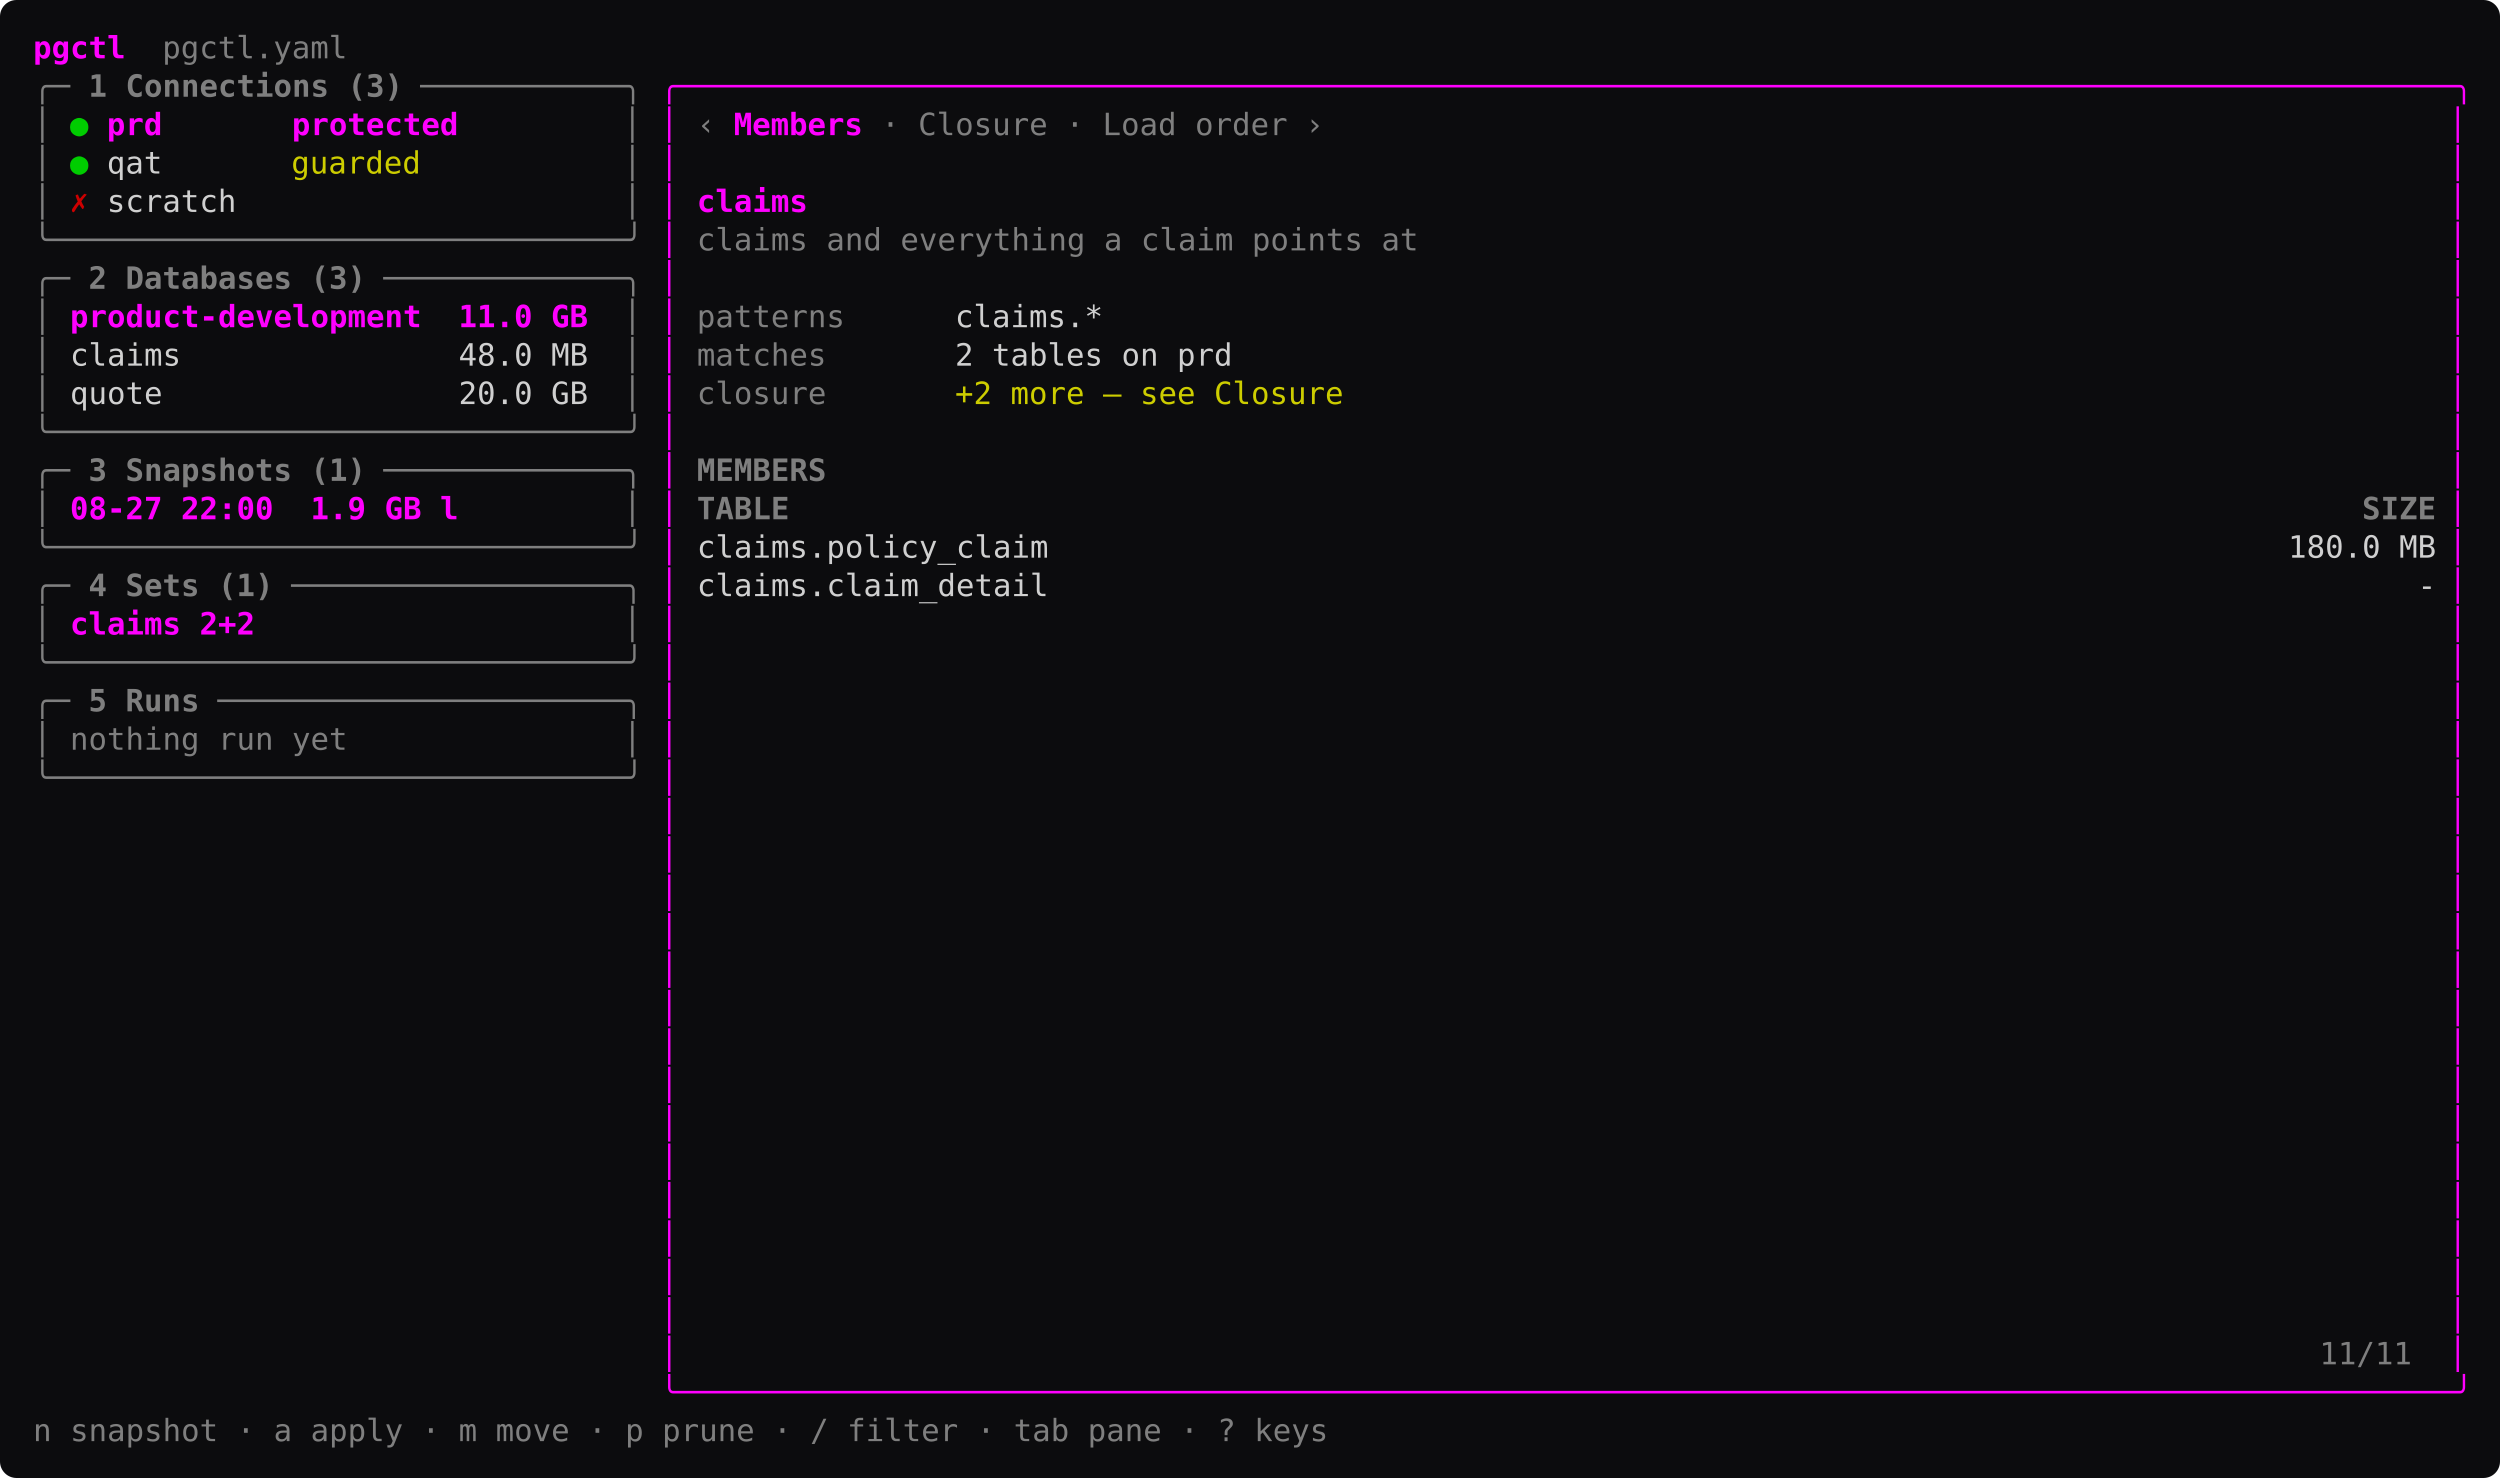
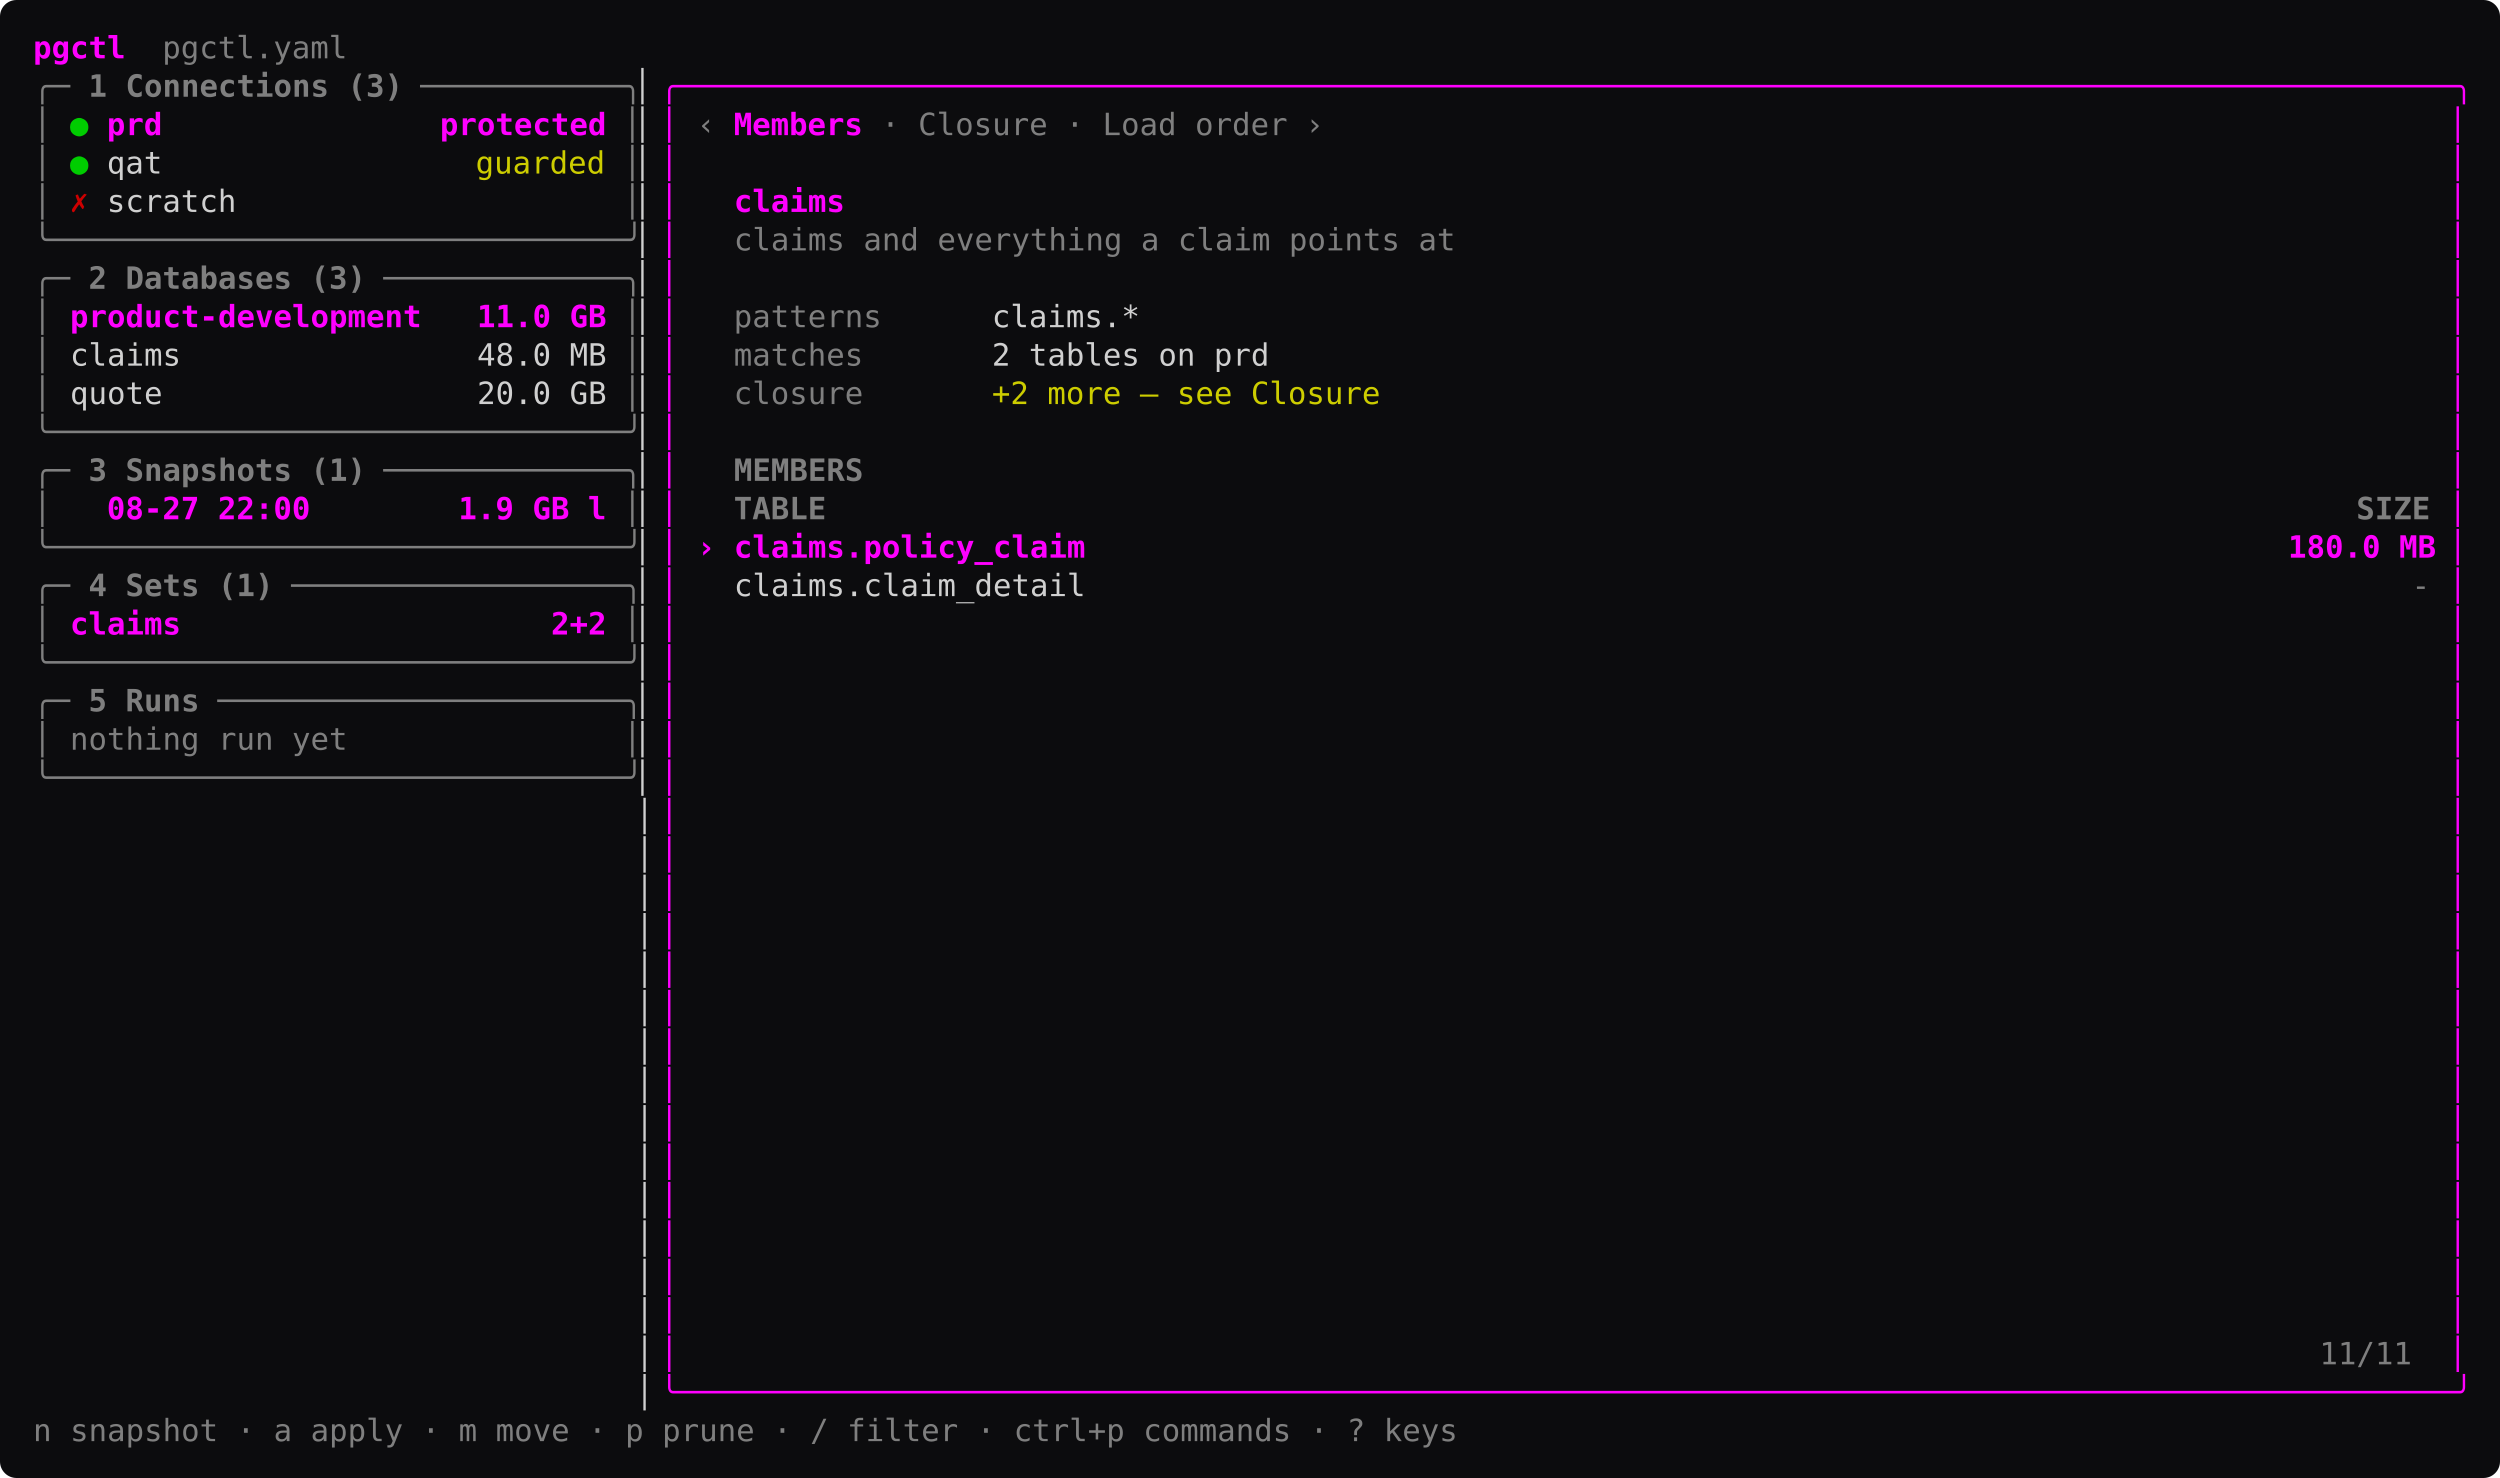
<svg xmlns="http://www.w3.org/2000/svg" width="1057.6" height="625.25" viewBox="0 0 1057.6 625.25" font-family="ui-monospace, 'SF Mono', SFMono-Regular, Menlo, Consolas, 'DejaVu Sans Mono', monospace" font-size="13" role="img">
  <rect width="1057.6" height="625.25" rx="7" fill="#0c0c0e" />
  <text x="14" y="24.68" textLength="39" lengthAdjust="spacing" fill="#ff00ff" font-weight="600" xml:space="preserve">pgctl</text>
  <text x="53" y="24.68" textLength="93.6" lengthAdjust="spacing" fill="#7f7f7f" xml:space="preserve">  pgctl.yaml</text>
  <text x="14" y="40.92" textLength="15.6" lengthAdjust="spacing" fill="#7f7f7f" xml:space="preserve">╭─</text>
  <text x="29.6" y="40.92" textLength="140.4" lengthAdjust="spacing" fill="#7f7f7f" font-weight="600" xml:space="preserve"> 1 Connections (3)</text>
  <text x="177.8" y="40.92" textLength="93.6" lengthAdjust="spacing" fill="#7f7f7f" xml:space="preserve">───────────╮</text>
+   <text x="271.4" y="40.92" textLength="7.8" lengthAdjust="spacing" fill="#d0d0d0" xml:space="preserve">▏</text>
  <text x="279.2" y="40.92" textLength="764.4" lengthAdjust="spacing" fill="#ff00ff" xml:space="preserve">╭────────────────────────────────────────────────────────────────────────────────────────────────╮</text>
  <text x="14" y="57.17" textLength="7.8" lengthAdjust="spacing" fill="#7f7f7f" xml:space="preserve">│</text>
  <text x="29.6" y="57.17" textLength="7.8" lengthAdjust="spacing" fill="#00cd00" xml:space="preserve">●</text>
-   <text x="45.2" y="57.17" textLength="148.2" lengthAdjust="spacing" fill="#ff00ff" font-weight="600" xml:space="preserve">prd       protected</text>
+   <text x="45.2" y="57.17" textLength="210.6" lengthAdjust="spacing" fill="#ff00ff" font-weight="600" xml:space="preserve">prd               protected</text>
  <text x="263.6" y="57.17" textLength="7.8" lengthAdjust="spacing" fill="#7f7f7f" xml:space="preserve">│</text>
+   <text x="271.4" y="57.17" textLength="7.8" lengthAdjust="spacing" fill="#d0d0d0" xml:space="preserve">▏</text>
  <text x="279.2" y="57.17" textLength="7.8" lengthAdjust="spacing" fill="#ff00ff" xml:space="preserve">│</text>
  <text x="294.8" y="57.17" textLength="7.8" lengthAdjust="spacing" fill="#7f7f7f" xml:space="preserve">‹</text>
  <text x="310.4" y="57.17" textLength="7.8" lengthAdjust="spacing" fill="#ff00ff" font-weight="600" xml:space="preserve">M</text>
  <text x="318.2" y="57.17" textLength="7.8" lengthAdjust="spacing" fill="#ff00ff" font-weight="600" xml:space="preserve">e</text>
  <text x="326" y="57.17" textLength="7.8" lengthAdjust="spacing" fill="#ff00ff" font-weight="600" xml:space="preserve">m</text>
  <text x="333.8" y="57.17" textLength="7.8" lengthAdjust="spacing" fill="#ff00ff" font-weight="600" xml:space="preserve">b</text>
  <text x="341.6" y="57.17" textLength="7.8" lengthAdjust="spacing" fill="#ff00ff" font-weight="600" xml:space="preserve">e</text>
  <text x="349.4" y="57.17" textLength="7.8" lengthAdjust="spacing" fill="#ff00ff" font-weight="600" xml:space="preserve">r</text>
  <text x="357.2" y="57.17" textLength="7.8" lengthAdjust="spacing" fill="#ff00ff" font-weight="600" xml:space="preserve">s</text>
  <text x="372.8" y="57.17" textLength="7.8" lengthAdjust="spacing" fill="#7f7f7f" xml:space="preserve">·</text>
  <text x="380.6" y="57.17" textLength="62.4" lengthAdjust="spacing" fill="#7f7f7f" xml:space="preserve"> Closure</text>
  <text x="450.8" y="57.17" textLength="7.8" lengthAdjust="spacing" fill="#7f7f7f" xml:space="preserve">·</text>
  <text x="458.6" y="57.17" textLength="85.8" lengthAdjust="spacing" fill="#7f7f7f" xml:space="preserve"> Load order</text>
  <text x="552.2" y="57.17" textLength="7.8" lengthAdjust="spacing" fill="#7f7f7f" xml:space="preserve">›</text>
  <text x="1035.8" y="57.17" textLength="7.8" lengthAdjust="spacing" fill="#ff00ff" xml:space="preserve">│</text>
  <text x="14" y="73.42" textLength="7.8" lengthAdjust="spacing" fill="#7f7f7f" xml:space="preserve">│</text>
  <text x="29.6" y="73.42" textLength="7.8" lengthAdjust="spacing" fill="#00cd00" xml:space="preserve">●</text>
  <text x="45.2" y="73.42" textLength="23.4" lengthAdjust="spacing" fill="#d0d0d0" xml:space="preserve">qat</text>
-   <text x="115.4" y="73.42" textLength="62.4" lengthAdjust="spacing" fill="#cdcd00" xml:space="preserve"> guarded</text>
+   <text x="201.2" y="73.42" textLength="54.6" lengthAdjust="spacing" fill="#cdcd00" xml:space="preserve">guarded</text>
  <text x="263.6" y="73.42" textLength="7.8" lengthAdjust="spacing" fill="#7f7f7f" xml:space="preserve">│</text>
+   <text x="271.4" y="73.42" textLength="7.8" lengthAdjust="spacing" fill="#d0d0d0" xml:space="preserve">▏</text>
  <text x="279.2" y="73.42" textLength="7.8" lengthAdjust="spacing" fill="#ff00ff" xml:space="preserve">│</text>
  <text x="1035.8" y="73.42" textLength="7.8" lengthAdjust="spacing" fill="#ff00ff" xml:space="preserve">│</text>
  <text x="14" y="89.67" textLength="7.8" lengthAdjust="spacing" fill="#7f7f7f" xml:space="preserve">│</text>
  <text x="29.6" y="89.67" textLength="7.8" lengthAdjust="spacing" fill="#cd0000" font-weight="600" xml:space="preserve">✗</text>
  <text x="45.2" y="89.67" textLength="54.6" lengthAdjust="spacing" fill="#d0d0d0" xml:space="preserve">scratch</text>
  <text x="263.6" y="89.67" textLength="7.8" lengthAdjust="spacing" fill="#7f7f7f" xml:space="preserve">│</text>
+   <text x="271.4" y="89.67" textLength="7.8" lengthAdjust="spacing" fill="#d0d0d0" xml:space="preserve">▏</text>
  <text x="279.2" y="89.67" textLength="7.8" lengthAdjust="spacing" fill="#ff00ff" xml:space="preserve">│</text>
-   <text x="294.8" y="89.67" textLength="46.8" lengthAdjust="spacing" fill="#ff00ff" font-weight="600" xml:space="preserve">claims</text>
+   <text x="294.8" y="89.67" textLength="62.4" lengthAdjust="spacing" fill="#ff00ff" font-weight="600" xml:space="preserve">  claims</text>
  <text x="1035.8" y="89.67" textLength="7.8" lengthAdjust="spacing" fill="#ff00ff" xml:space="preserve">│</text>
  <text x="14" y="105.92" textLength="257.4" lengthAdjust="spacing" fill="#7f7f7f" xml:space="preserve">╰───────────────────────────────╯</text>
+   <text x="271.4" y="105.92" textLength="7.8" lengthAdjust="spacing" fill="#d0d0d0" xml:space="preserve">▏</text>
  <text x="279.2" y="105.92" textLength="7.8" lengthAdjust="spacing" fill="#ff00ff" xml:space="preserve">│</text>
-   <text x="294.8" y="105.92" textLength="304.2" lengthAdjust="spacing" fill="#7f7f7f" xml:space="preserve">claims and everything a claim points at</text>
+   <text x="294.8" y="105.92" textLength="319.8" lengthAdjust="spacing" fill="#7f7f7f" xml:space="preserve">  claims and everything a claim points at</text>
  <text x="1035.8" y="105.92" textLength="7.8" lengthAdjust="spacing" fill="#ff00ff" xml:space="preserve">│</text>
  <text x="14" y="122.17" textLength="15.6" lengthAdjust="spacing" fill="#7f7f7f" xml:space="preserve">╭─</text>
  <text x="29.6" y="122.17" textLength="124.8" lengthAdjust="spacing" fill="#7f7f7f" font-weight="600" xml:space="preserve"> 2 Databases (3)</text>
  <text x="162.2" y="122.17" textLength="109.2" lengthAdjust="spacing" fill="#7f7f7f" xml:space="preserve">─────────────╮</text>
+   <text x="271.4" y="122.17" textLength="7.8" lengthAdjust="spacing" fill="#d0d0d0" xml:space="preserve">▏</text>
  <text x="279.2" y="122.17" textLength="7.8" lengthAdjust="spacing" fill="#ff00ff" xml:space="preserve">│</text>
  <text x="1035.8" y="122.17" textLength="7.8" lengthAdjust="spacing" fill="#ff00ff" xml:space="preserve">│</text>
  <text x="14" y="138.43" textLength="7.8" lengthAdjust="spacing" fill="#7f7f7f" xml:space="preserve">│</text>
-   <text x="29.6" y="138.43" textLength="218.4" lengthAdjust="spacing" fill="#ff00ff" font-weight="600" xml:space="preserve">product-development  11.0 GB</text>
+   <text x="29.6" y="138.43" textLength="226.2" lengthAdjust="spacing" fill="#ff00ff" font-weight="600" xml:space="preserve">product-development   11.0 GB</text>
  <text x="263.6" y="138.43" textLength="7.8" lengthAdjust="spacing" fill="#7f7f7f" xml:space="preserve">│</text>
+   <text x="271.4" y="138.43" textLength="7.8" lengthAdjust="spacing" fill="#d0d0d0" xml:space="preserve">▏</text>
  <text x="279.2" y="138.43" textLength="7.8" lengthAdjust="spacing" fill="#ff00ff" xml:space="preserve">│</text>
-   <text x="294.8" y="138.43" textLength="62.4" lengthAdjust="spacing" fill="#7f7f7f" xml:space="preserve">patterns</text>
-   <text x="404" y="138.43" textLength="62.4" lengthAdjust="spacing" fill="#d0d0d0" xml:space="preserve">claims.*</text>
+   <text x="310.4" y="138.43" textLength="62.4" lengthAdjust="spacing" fill="#7f7f7f" xml:space="preserve">patterns</text>
+   <text x="419.6" y="138.43" textLength="62.4" lengthAdjust="spacing" fill="#d0d0d0" xml:space="preserve">claims.*</text>
  <text x="1035.8" y="138.43" textLength="7.8" lengthAdjust="spacing" fill="#ff00ff" xml:space="preserve">│</text>
  <text x="14" y="154.68" textLength="7.8" lengthAdjust="spacing" fill="#7f7f7f" xml:space="preserve">│</text>
-   <text x="21.8" y="154.68" textLength="226.2" lengthAdjust="spacing" fill="#d0d0d0" xml:space="preserve"> claims               48.0 MB</text>
+   <text x="21.8" y="154.68" textLength="234" lengthAdjust="spacing" fill="#d0d0d0" xml:space="preserve"> claims                48.0 MB</text>
  <text x="263.6" y="154.68" textLength="7.8" lengthAdjust="spacing" fill="#7f7f7f" xml:space="preserve">│</text>
+   <text x="271.4" y="154.68" textLength="7.8" lengthAdjust="spacing" fill="#d0d0d0" xml:space="preserve">▏</text>
  <text x="279.2" y="154.68" textLength="7.8" lengthAdjust="spacing" fill="#ff00ff" xml:space="preserve">│</text>
-   <text x="294.8" y="154.68" textLength="54.6" lengthAdjust="spacing" fill="#7f7f7f" xml:space="preserve">matches</text>
-   <text x="404" y="154.68" textLength="117" lengthAdjust="spacing" fill="#d0d0d0" xml:space="preserve">2 tables on prd</text>
+   <text x="310.4" y="154.68" textLength="54.6" lengthAdjust="spacing" fill="#7f7f7f" xml:space="preserve">matches</text>
+   <text x="419.6" y="154.68" textLength="117" lengthAdjust="spacing" fill="#d0d0d0" xml:space="preserve">2 tables on prd</text>
  <text x="1035.8" y="154.68" textLength="7.8" lengthAdjust="spacing" fill="#ff00ff" xml:space="preserve">│</text>
  <text x="14" y="170.93" textLength="7.8" lengthAdjust="spacing" fill="#7f7f7f" xml:space="preserve">│</text>
-   <text x="21.8" y="170.93" textLength="226.2" lengthAdjust="spacing" fill="#d0d0d0" xml:space="preserve"> quote                20.0 GB</text>
+   <text x="21.8" y="170.93" textLength="234" lengthAdjust="spacing" fill="#d0d0d0" xml:space="preserve"> quote                 20.0 GB</text>
  <text x="263.6" y="170.93" textLength="7.8" lengthAdjust="spacing" fill="#7f7f7f" xml:space="preserve">│</text>
+   <text x="271.4" y="170.93" textLength="7.8" lengthAdjust="spacing" fill="#d0d0d0" xml:space="preserve">▏</text>
  <text x="279.2" y="170.93" textLength="7.8" lengthAdjust="spacing" fill="#ff00ff" xml:space="preserve">│</text>
-   <text x="294.8" y="170.93" textLength="54.6" lengthAdjust="spacing" fill="#7f7f7f" xml:space="preserve">closure</text>
-   <text x="404" y="170.93" textLength="163.8" lengthAdjust="spacing" fill="#cdcd00" xml:space="preserve">+2 more — see Closure</text>
+   <text x="310.4" y="170.93" textLength="54.6" lengthAdjust="spacing" fill="#7f7f7f" xml:space="preserve">closure</text>
+   <text x="419.6" y="170.93" textLength="163.8" lengthAdjust="spacing" fill="#cdcd00" xml:space="preserve">+2 more — see Closure</text>
  <text x="1035.8" y="170.93" textLength="7.8" lengthAdjust="spacing" fill="#ff00ff" xml:space="preserve">│</text>
  <text x="14" y="187.18" textLength="257.4" lengthAdjust="spacing" fill="#7f7f7f" xml:space="preserve">╰───────────────────────────────╯</text>
+   <text x="271.4" y="187.18" textLength="7.8" lengthAdjust="spacing" fill="#d0d0d0" xml:space="preserve">▏</text>
  <text x="279.2" y="187.18" textLength="7.8" lengthAdjust="spacing" fill="#ff00ff" xml:space="preserve">│</text>
  <text x="1035.8" y="187.18" textLength="7.8" lengthAdjust="spacing" fill="#ff00ff" xml:space="preserve">│</text>
  <text x="14" y="203.43" textLength="15.6" lengthAdjust="spacing" fill="#7f7f7f" xml:space="preserve">╭─</text>
  <text x="29.6" y="203.43" textLength="124.8" lengthAdjust="spacing" fill="#7f7f7f" font-weight="600" xml:space="preserve"> 3 Snapshots (1)</text>
  <text x="162.2" y="203.43" textLength="109.2" lengthAdjust="spacing" fill="#7f7f7f" xml:space="preserve">─────────────╮</text>
+   <text x="271.4" y="203.43" textLength="7.8" lengthAdjust="spacing" fill="#d0d0d0" xml:space="preserve">▏</text>
  <text x="279.2" y="203.43" textLength="7.8" lengthAdjust="spacing" fill="#ff00ff" xml:space="preserve">│</text>
-   <text x="294.8" y="203.43" textLength="54.6" lengthAdjust="spacing" fill="#7f7f7f" font-weight="600" xml:space="preserve">MEMBERS</text>
+   <text x="294.8" y="203.43" textLength="70.2" lengthAdjust="spacing" fill="#7f7f7f" font-weight="600" xml:space="preserve">  MEMBERS</text>
  <text x="1035.8" y="203.43" textLength="7.8" lengthAdjust="spacing" fill="#ff00ff" xml:space="preserve">│</text>
  <text x="14" y="219.68" textLength="7.8" lengthAdjust="spacing" fill="#7f7f7f" xml:space="preserve">│</text>
-   <text x="29.6" y="219.68" textLength="163.8" lengthAdjust="spacing" fill="#ff00ff" font-weight="600" xml:space="preserve">08-27 22:00  1.9 GB l</text>
+   <text x="45.2" y="219.68" textLength="210.6" lengthAdjust="spacing" fill="#ff00ff" font-weight="600" xml:space="preserve">08-27 22:00        1.9 GB l</text>
  <text x="263.6" y="219.68" textLength="7.8" lengthAdjust="spacing" fill="#7f7f7f" xml:space="preserve">│</text>
+   <text x="271.4" y="219.68" textLength="7.8" lengthAdjust="spacing" fill="#d0d0d0" xml:space="preserve">▏</text>
  <text x="279.2" y="219.68" textLength="7.8" lengthAdjust="spacing" fill="#ff00ff" xml:space="preserve">│</text>
-   <text x="294.8" y="219.68" textLength="733.2" lengthAdjust="spacing" fill="#7f7f7f" font-weight="600" xml:space="preserve">TABLE                                                                                     SIZE</text>
+   <text x="310.4" y="219.68" textLength="39" lengthAdjust="spacing" fill="#7f7f7f" font-weight="600" xml:space="preserve">TABLE</text>
+   <text x="996.8" y="219.68" textLength="31.2" lengthAdjust="spacing" fill="#7f7f7f" font-weight="600" xml:space="preserve">SIZE</text>
  <text x="1035.8" y="219.68" textLength="7.8" lengthAdjust="spacing" fill="#ff00ff" xml:space="preserve">│</text>
  <text x="14" y="235.93" textLength="257.4" lengthAdjust="spacing" fill="#7f7f7f" xml:space="preserve">╰───────────────────────────────╯</text>
+   <text x="271.4" y="235.93" textLength="7.8" lengthAdjust="spacing" fill="#d0d0d0" xml:space="preserve">▏</text>
  <text x="279.2" y="235.93" textLength="7.8" lengthAdjust="spacing" fill="#ff00ff" xml:space="preserve">│</text>
-   <text x="287" y="235.93" textLength="741" lengthAdjust="spacing" fill="#d0d0d0" xml:space="preserve"> claims.policy_claim                                                                   180.0 MB</text>
+   <text x="294.8" y="235.93" textLength="733.2" lengthAdjust="spacing" fill="#ff00ff" font-weight="600" xml:space="preserve">› claims.policy_claim                                                                 180.0 MB</text>
  <text x="1035.8" y="235.93" textLength="7.8" lengthAdjust="spacing" fill="#ff00ff" xml:space="preserve">│</text>
  <text x="14" y="252.18" textLength="15.6" lengthAdjust="spacing" fill="#7f7f7f" xml:space="preserve">╭─</text>
  <text x="29.6" y="252.18" textLength="85.8" lengthAdjust="spacing" fill="#7f7f7f" font-weight="600" xml:space="preserve"> 4 Sets (1)</text>
  <text x="123.2" y="252.18" textLength="148.2" lengthAdjust="spacing" fill="#7f7f7f" xml:space="preserve">──────────────────╮</text>
+   <text x="271.4" y="252.18" textLength="7.8" lengthAdjust="spacing" fill="#d0d0d0" xml:space="preserve">▏</text>
  <text x="279.2" y="252.18" textLength="7.8" lengthAdjust="spacing" fill="#ff00ff" xml:space="preserve">│</text>
-   <text x="287" y="252.18" textLength="741" lengthAdjust="spacing" fill="#d0d0d0" xml:space="preserve"> claims.claim_detail                                                                          -</text>
+   <text x="287" y="252.18" textLength="171.6" lengthAdjust="spacing" fill="#d0d0d0" xml:space="preserve">   claims.claim_detail</text>
+   <text x="1020.2" y="252.18" textLength="7.8" lengthAdjust="spacing" fill="#7f7f7f" xml:space="preserve">-</text>
  <text x="1035.8" y="252.18" textLength="7.8" lengthAdjust="spacing" fill="#ff00ff" xml:space="preserve">│</text>
  <text x="14" y="268.43" textLength="7.8" lengthAdjust="spacing" fill="#7f7f7f" xml:space="preserve">│</text>
-   <text x="29.6" y="268.43" textLength="78" lengthAdjust="spacing" fill="#ff00ff" font-weight="600" xml:space="preserve">claims 2+2</text>
+   <text x="29.6" y="268.43" textLength="226.2" lengthAdjust="spacing" fill="#ff00ff" font-weight="600" xml:space="preserve">claims                    2+2</text>
  <text x="263.6" y="268.43" textLength="7.8" lengthAdjust="spacing" fill="#7f7f7f" xml:space="preserve">│</text>
+   <text x="271.4" y="268.43" textLength="7.8" lengthAdjust="spacing" fill="#d0d0d0" xml:space="preserve">▏</text>
  <text x="279.2" y="268.43" textLength="7.8" lengthAdjust="spacing" fill="#ff00ff" xml:space="preserve">│</text>
  <text x="1035.8" y="268.43" textLength="7.8" lengthAdjust="spacing" fill="#ff00ff" xml:space="preserve">│</text>
  <text x="14" y="284.68" textLength="257.4" lengthAdjust="spacing" fill="#7f7f7f" xml:space="preserve">╰───────────────────────────────╯</text>
+   <text x="271.4" y="284.68" textLength="7.8" lengthAdjust="spacing" fill="#d0d0d0" xml:space="preserve">▏</text>
  <text x="279.2" y="284.68" textLength="7.8" lengthAdjust="spacing" fill="#ff00ff" xml:space="preserve">│</text>
  <text x="1035.8" y="284.68" textLength="7.8" lengthAdjust="spacing" fill="#ff00ff" xml:space="preserve">│</text>
  <text x="14" y="300.93" textLength="15.6" lengthAdjust="spacing" fill="#7f7f7f" xml:space="preserve">╭─</text>
  <text x="29.6" y="300.93" textLength="54.6" lengthAdjust="spacing" fill="#7f7f7f" font-weight="600" xml:space="preserve"> 5 Runs</text>
  <text x="92" y="300.93" textLength="179.4" lengthAdjust="spacing" fill="#7f7f7f" xml:space="preserve">──────────────────────╮</text>
+   <text x="271.4" y="300.93" textLength="7.8" lengthAdjust="spacing" fill="#d0d0d0" xml:space="preserve">▏</text>
  <text x="279.2" y="300.93" textLength="7.8" lengthAdjust="spacing" fill="#ff00ff" xml:space="preserve">│</text>
  <text x="1035.8" y="300.93" textLength="7.8" lengthAdjust="spacing" fill="#ff00ff" xml:space="preserve">│</text>
  <text x="14" y="317.18" textLength="7.8" lengthAdjust="spacing" fill="#7f7f7f" xml:space="preserve">│</text>
  <text x="29.6" y="317.18" textLength="117" lengthAdjust="spacing" fill="#7f7f7f" xml:space="preserve">nothing run yet</text>
  <text x="263.6" y="317.18" textLength="7.8" lengthAdjust="spacing" fill="#7f7f7f" xml:space="preserve">│</text>
+   <text x="271.4" y="317.18" textLength="7.8" lengthAdjust="spacing" fill="#d0d0d0" xml:space="preserve">▏</text>
  <text x="279.2" y="317.18" textLength="7.8" lengthAdjust="spacing" fill="#ff00ff" xml:space="preserve">│</text>
  <text x="1035.8" y="317.18" textLength="7.8" lengthAdjust="spacing" fill="#ff00ff" xml:space="preserve">│</text>
  <text x="14" y="333.43" textLength="257.4" lengthAdjust="spacing" fill="#7f7f7f" xml:space="preserve">╰───────────────────────────────╯</text>
+   <text x="271.4" y="333.43" textLength="7.8" lengthAdjust="spacing" fill="#d0d0d0" xml:space="preserve">▏</text>
  <text x="279.2" y="333.43" textLength="7.8" lengthAdjust="spacing" fill="#ff00ff" xml:space="preserve">│</text>
  <text x="1035.8" y="333.43" textLength="7.8" lengthAdjust="spacing" fill="#ff00ff" xml:space="preserve">│</text>
+   <text x="14" y="349.68" textLength="265.2" lengthAdjust="spacing" fill="#d0d0d0" xml:space="preserve">                                 ▏</text>
  <text x="279.2" y="349.68" textLength="7.8" lengthAdjust="spacing" fill="#ff00ff" xml:space="preserve">│</text>
  <text x="1035.8" y="349.68" textLength="7.8" lengthAdjust="spacing" fill="#ff00ff" xml:space="preserve">│</text>
+   <text x="14" y="365.93" textLength="265.2" lengthAdjust="spacing" fill="#d0d0d0" xml:space="preserve">                                 ▏</text>
  <text x="279.2" y="365.93" textLength="7.8" lengthAdjust="spacing" fill="#ff00ff" xml:space="preserve">│</text>
  <text x="1035.8" y="365.93" textLength="7.8" lengthAdjust="spacing" fill="#ff00ff" xml:space="preserve">│</text>
+   <text x="14" y="382.18" textLength="265.2" lengthAdjust="spacing" fill="#d0d0d0" xml:space="preserve">                                 ▏</text>
  <text x="279.2" y="382.18" textLength="7.8" lengthAdjust="spacing" fill="#ff00ff" xml:space="preserve">│</text>
  <text x="1035.8" y="382.18" textLength="7.8" lengthAdjust="spacing" fill="#ff00ff" xml:space="preserve">│</text>
+   <text x="14" y="398.43" textLength="265.2" lengthAdjust="spacing" fill="#d0d0d0" xml:space="preserve">                                 ▏</text>
  <text x="279.2" y="398.43" textLength="7.8" lengthAdjust="spacing" fill="#ff00ff" xml:space="preserve">│</text>
  <text x="1035.8" y="398.43" textLength="7.8" lengthAdjust="spacing" fill="#ff00ff" xml:space="preserve">│</text>
+   <text x="14" y="414.68" textLength="265.2" lengthAdjust="spacing" fill="#d0d0d0" xml:space="preserve">                                 ▏</text>
  <text x="279.2" y="414.68" textLength="7.8" lengthAdjust="spacing" fill="#ff00ff" xml:space="preserve">│</text>
  <text x="1035.8" y="414.68" textLength="7.8" lengthAdjust="spacing" fill="#ff00ff" xml:space="preserve">│</text>
+   <text x="14" y="430.93" textLength="265.2" lengthAdjust="spacing" fill="#d0d0d0" xml:space="preserve">                                 ▏</text>
  <text x="279.2" y="430.93" textLength="7.8" lengthAdjust="spacing" fill="#ff00ff" xml:space="preserve">│</text>
  <text x="1035.8" y="430.93" textLength="7.8" lengthAdjust="spacing" fill="#ff00ff" xml:space="preserve">│</text>
+   <text x="14" y="447.18" textLength="265.2" lengthAdjust="spacing" fill="#d0d0d0" xml:space="preserve">                                 ▏</text>
  <text x="279.2" y="447.18" textLength="7.8" lengthAdjust="spacing" fill="#ff00ff" xml:space="preserve">│</text>
  <text x="1035.8" y="447.18" textLength="7.8" lengthAdjust="spacing" fill="#ff00ff" xml:space="preserve">│</text>
+   <text x="14" y="463.43" textLength="265.2" lengthAdjust="spacing" fill="#d0d0d0" xml:space="preserve">                                 ▏</text>
  <text x="279.2" y="463.43" textLength="7.8" lengthAdjust="spacing" fill="#ff00ff" xml:space="preserve">│</text>
  <text x="1035.8" y="463.43" textLength="7.8" lengthAdjust="spacing" fill="#ff00ff" xml:space="preserve">│</text>
+   <text x="14" y="479.68" textLength="265.2" lengthAdjust="spacing" fill="#d0d0d0" xml:space="preserve">                                 ▏</text>
  <text x="279.2" y="479.68" textLength="7.8" lengthAdjust="spacing" fill="#ff00ff" xml:space="preserve">│</text>
  <text x="1035.8" y="479.68" textLength="7.8" lengthAdjust="spacing" fill="#ff00ff" xml:space="preserve">│</text>
+   <text x="14" y="495.93" textLength="265.2" lengthAdjust="spacing" fill="#d0d0d0" xml:space="preserve">                                 ▏</text>
  <text x="279.2" y="495.93" textLength="7.8" lengthAdjust="spacing" fill="#ff00ff" xml:space="preserve">│</text>
  <text x="1035.8" y="495.93" textLength="7.8" lengthAdjust="spacing" fill="#ff00ff" xml:space="preserve">│</text>
+   <text x="14" y="512.17" textLength="265.2" lengthAdjust="spacing" fill="#d0d0d0" xml:space="preserve">                                 ▏</text>
  <text x="279.2" y="512.17" textLength="7.8" lengthAdjust="spacing" fill="#ff00ff" xml:space="preserve">│</text>
  <text x="1035.8" y="512.17" textLength="7.8" lengthAdjust="spacing" fill="#ff00ff" xml:space="preserve">│</text>
+   <text x="14" y="528.42" textLength="265.2" lengthAdjust="spacing" fill="#d0d0d0" xml:space="preserve">                                 ▏</text>
  <text x="279.2" y="528.42" textLength="7.8" lengthAdjust="spacing" fill="#ff00ff" xml:space="preserve">│</text>
  <text x="1035.8" y="528.42" textLength="7.8" lengthAdjust="spacing" fill="#ff00ff" xml:space="preserve">│</text>
+   <text x="14" y="544.67" textLength="265.2" lengthAdjust="spacing" fill="#d0d0d0" xml:space="preserve">                                 ▏</text>
  <text x="279.2" y="544.67" textLength="7.8" lengthAdjust="spacing" fill="#ff00ff" xml:space="preserve">│</text>
  <text x="1035.8" y="544.67" textLength="7.8" lengthAdjust="spacing" fill="#ff00ff" xml:space="preserve">│</text>
+   <text x="14" y="560.92" textLength="265.2" lengthAdjust="spacing" fill="#d0d0d0" xml:space="preserve">                                 ▏</text>
  <text x="279.2" y="560.92" textLength="7.8" lengthAdjust="spacing" fill="#ff00ff" xml:space="preserve">│</text>
  <text x="1035.8" y="560.92" textLength="7.8" lengthAdjust="spacing" fill="#ff00ff" xml:space="preserve">│</text>
+   <text x="14" y="577.17" textLength="265.2" lengthAdjust="spacing" fill="#d0d0d0" xml:space="preserve">                                 ▏</text>
  <text x="279.2" y="577.17" textLength="7.8" lengthAdjust="spacing" fill="#ff00ff" xml:space="preserve">│</text>
  <text x="981.2" y="577.17" textLength="39" lengthAdjust="spacing" fill="#7f7f7f" xml:space="preserve">11/11</text>
  <text x="1035.8" y="577.17" textLength="7.8" lengthAdjust="spacing" fill="#ff00ff" xml:space="preserve">│</text>
+   <text x="14" y="593.42" textLength="265.2" lengthAdjust="spacing" fill="#d0d0d0" xml:space="preserve">                                 ▏</text>
  <text x="279.2" y="593.42" textLength="764.4" lengthAdjust="spacing" fill="#ff00ff" xml:space="preserve">╰────────────────────────────────────────────────────────────────────────────────────────────────╯</text>
-   <text x="14" y="609.67" textLength="546" lengthAdjust="spacing" fill="#7f7f7f" xml:space="preserve">n snapshot · a apply · m move · p prune · / filter · tab pane · ? keys</text>
+   <text x="14" y="609.67" textLength="600.6" lengthAdjust="spacing" fill="#7f7f7f" xml:space="preserve">n snapshot · a apply · m move · p prune · / filter · ctrl+p commands · ? keys</text>
</svg>
